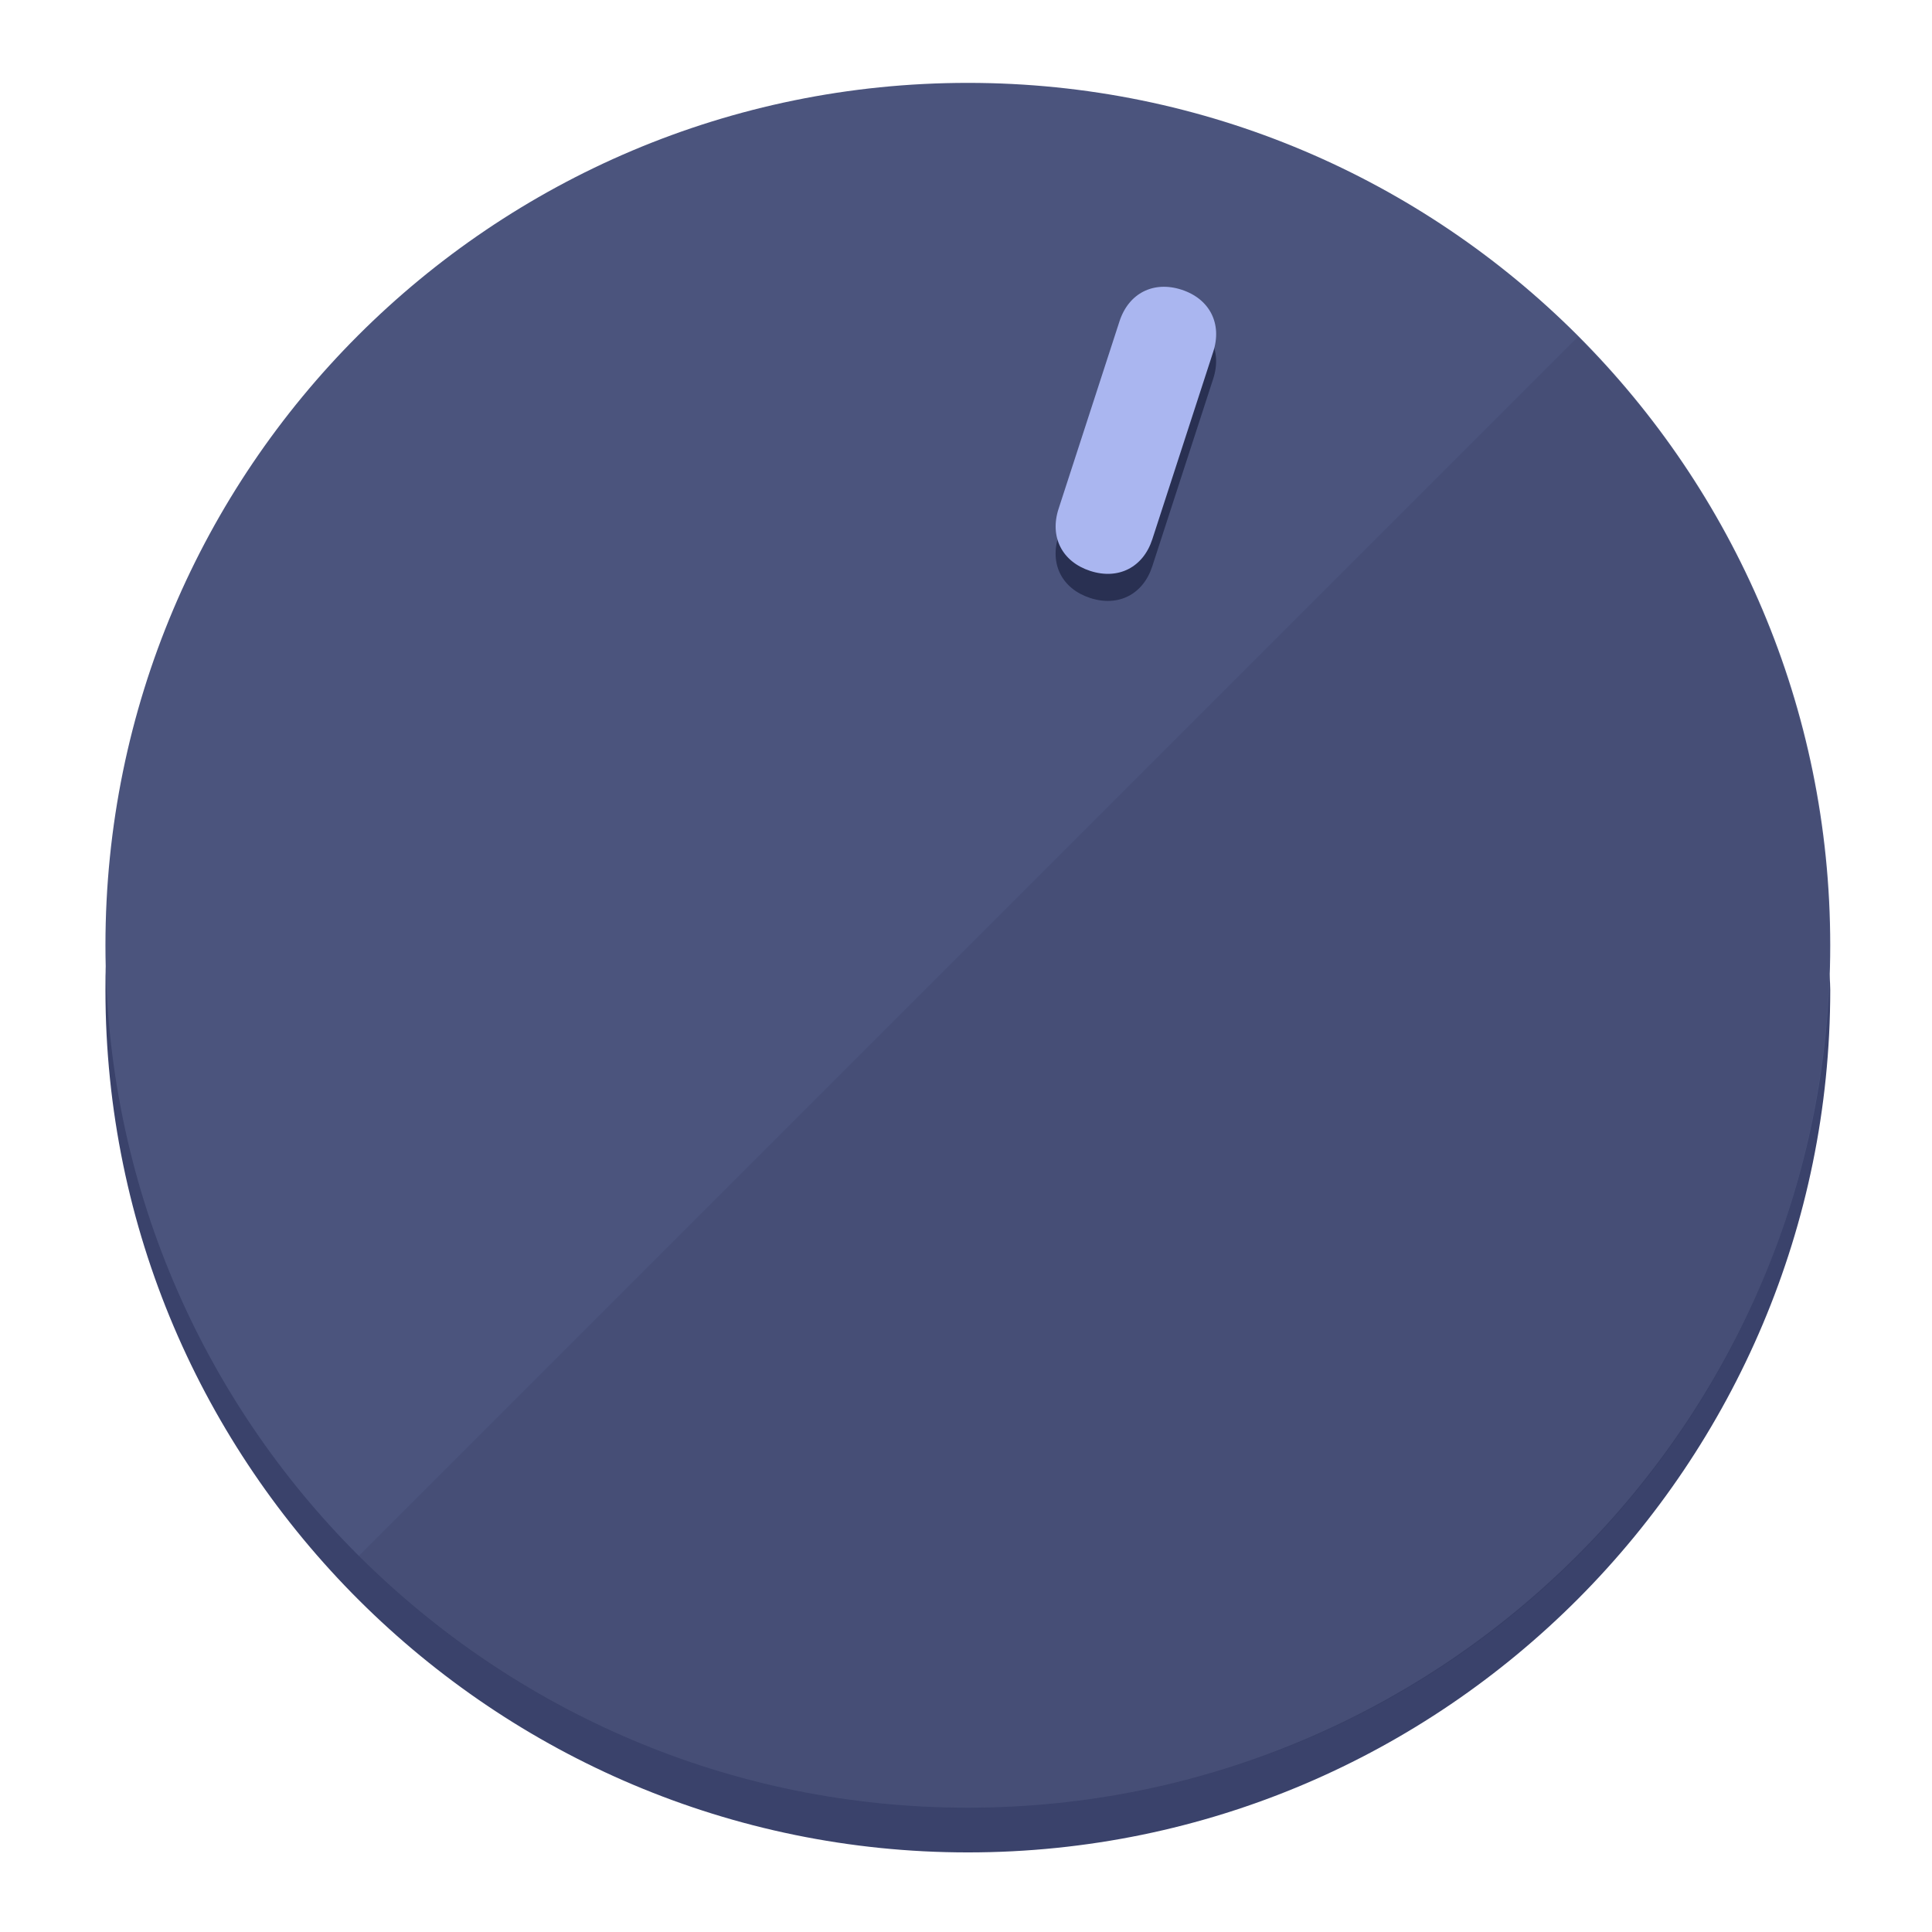
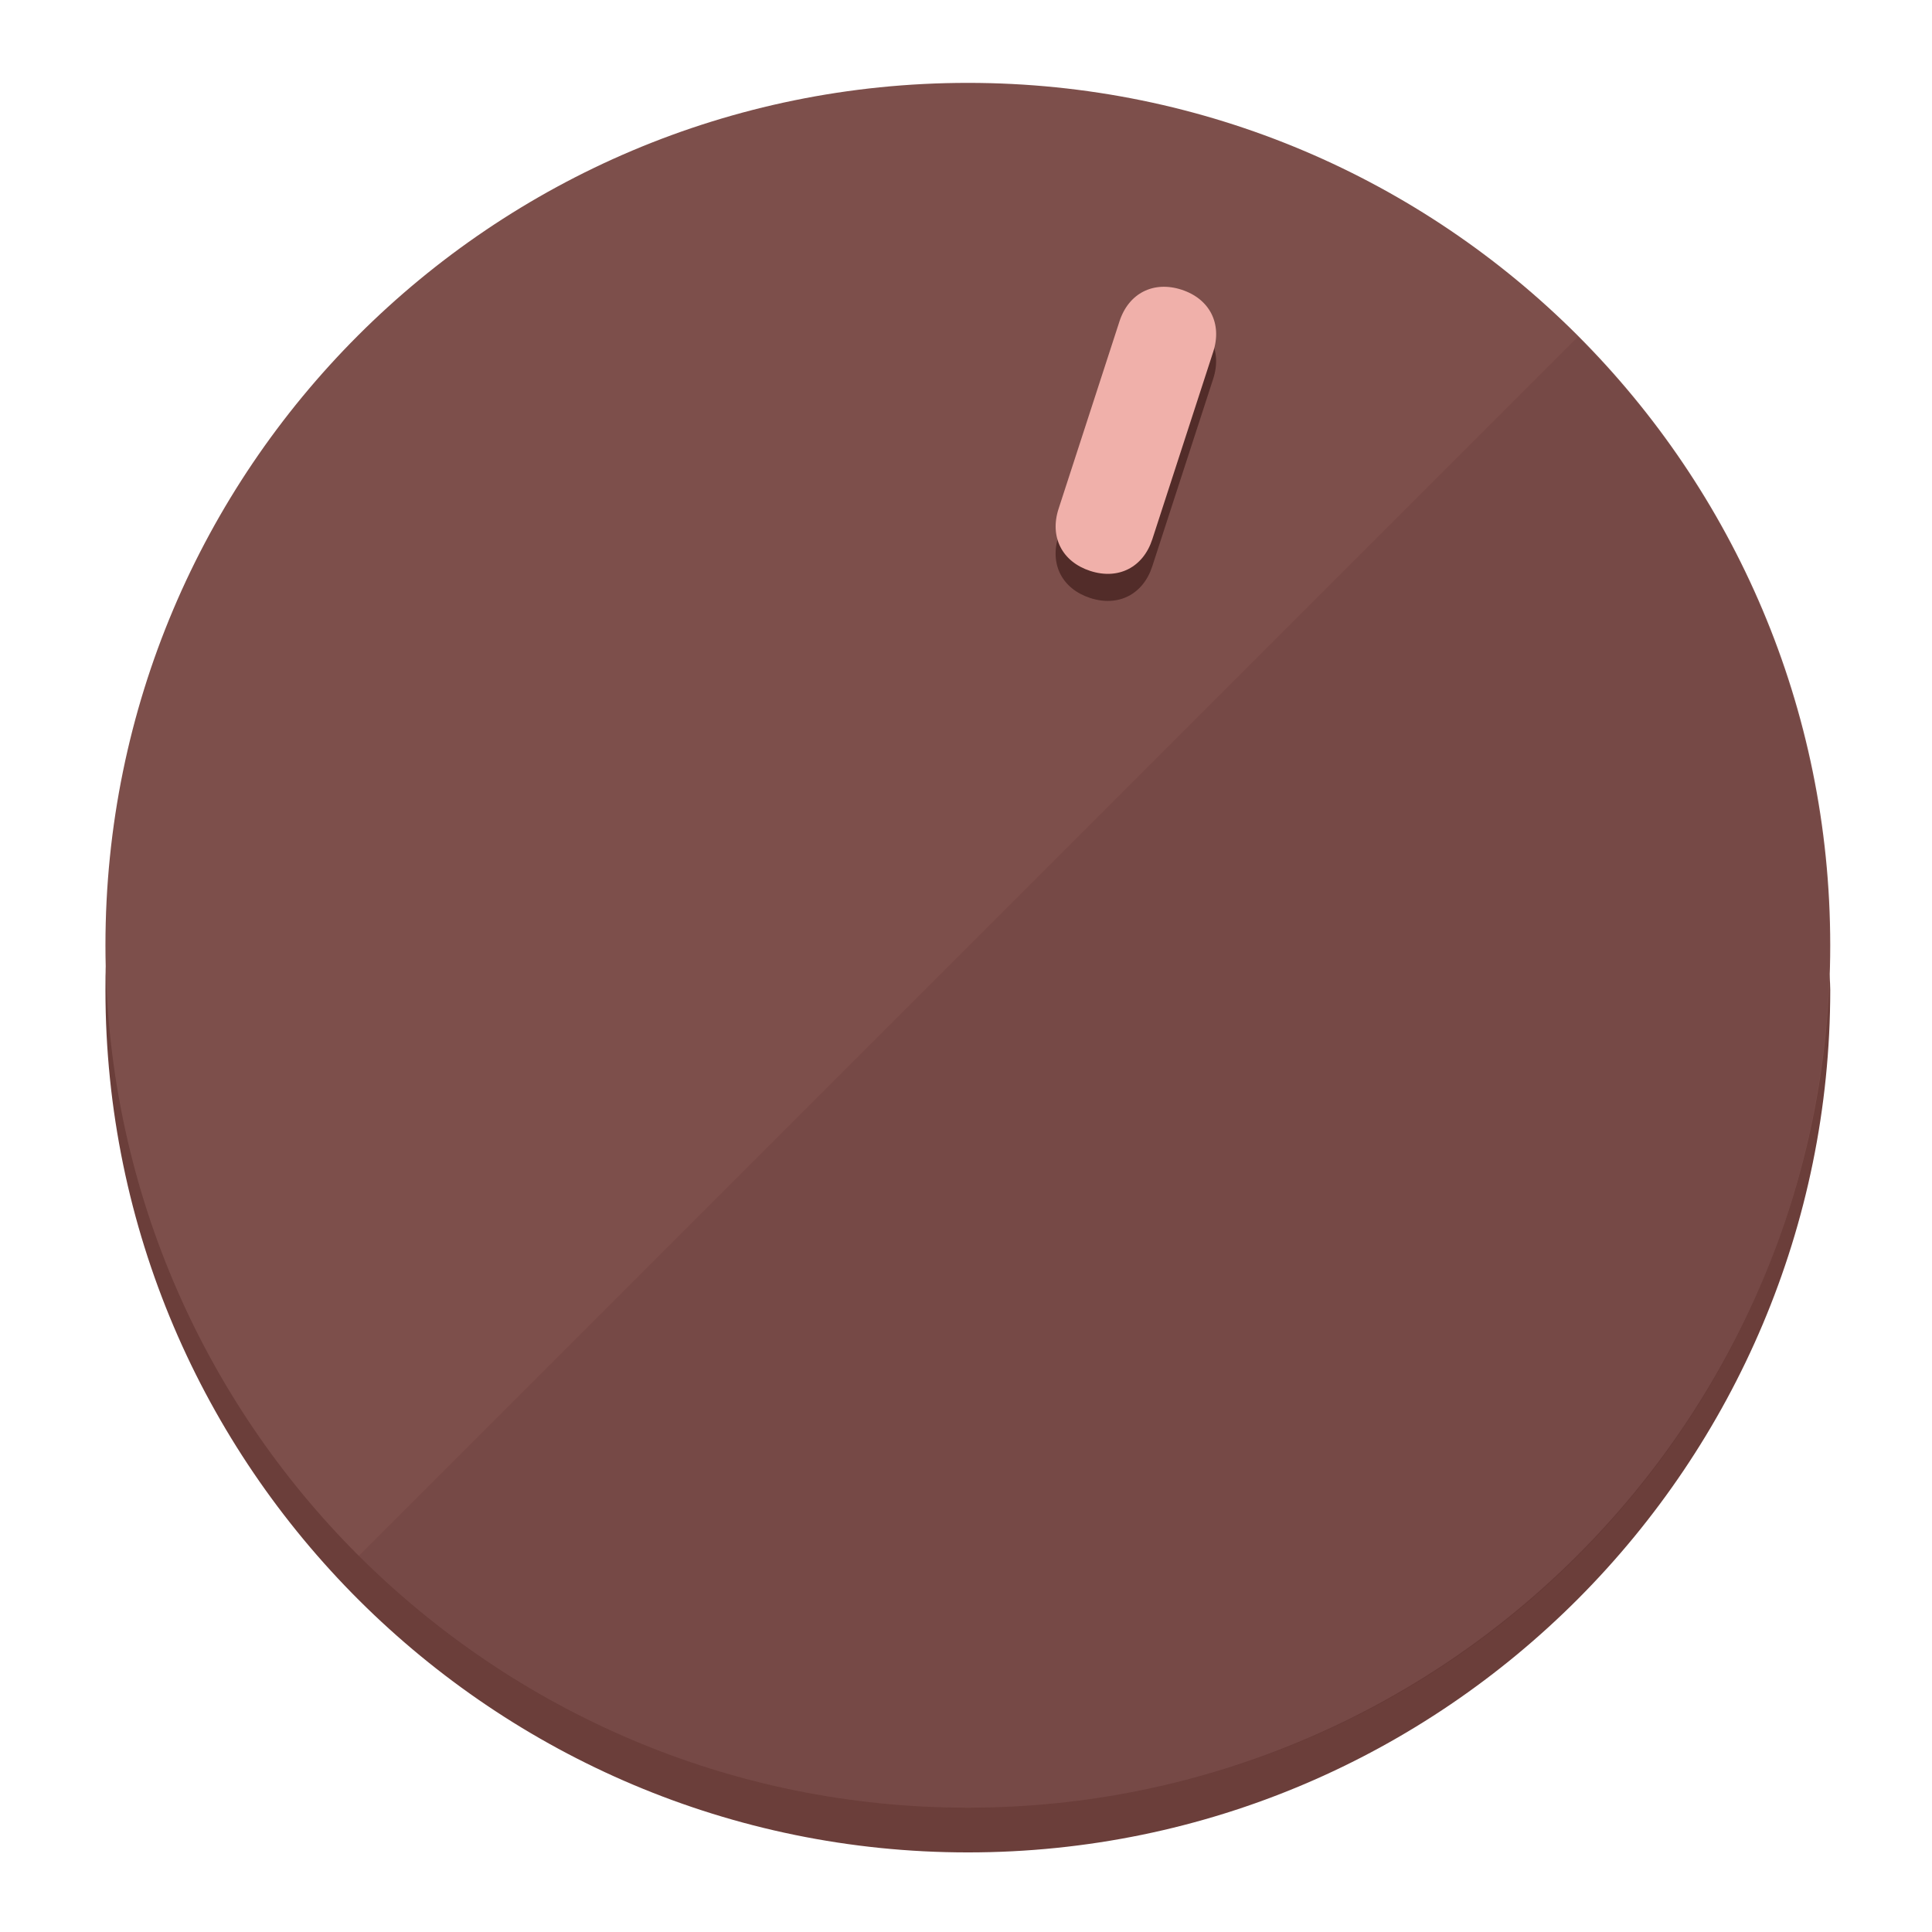
<svg xmlns="http://www.w3.org/2000/svg" height="120px" width="120px" version="1.1" id="Layer_1" viewBox="0 0 496.8 496.8" xml:space="preserve">
  <defs id="defs23" />
  <g id="g3158">
-     <path style="display:inline;fill:#3A426B;fill-opacity:1;stroke-width:1.584" d="m 248.875,445.92 c 116.582,0 212.89,-91.238 220.493,-205.286 0,5.069 1.267,8.87 1.267,13.939 0,121.651 -98.842,221.76 -221.76,221.76 -121.651,0 -221.76,-98.842 -221.76,-221.76 0,-5.069 0,-8.87 1.267,-13.939 7.603,114.048 103.91,205.286 220.493,205.286 z" id="path8" />
-     <circle style="display:inline;fill:#4B547D;fill-opacity:1;stroke-width:1.584" cx="248.875" cy="243.071" r="221.76" id="circle12" />
-     <path style="display:inline;fill:#293052;fill-opacity:0.154;stroke-width:1.587" d="m 405.744,86.606 c 86.308,86.308 86.308,227.193 0,313.5 -86.308,86.308 -227.193,86.308 -313.5,0" id="path14" />
+     <path style="display:inline;fill:#6B3E3A;fill-opacity:1;stroke-width:1.584" d="m 248.875,445.92 c 116.582,0 212.89,-91.238 220.493,-205.286 0,5.069 1.267,8.87 1.267,13.939 0,121.651 -98.842,221.76 -221.76,221.76 -121.651,0 -221.76,-98.842 -221.76,-221.76 0,-5.069 0,-8.87 1.267,-13.939 7.603,114.048 103.91,205.286 220.493,205.286 z" id="path8" />
+     <circle style="display:inline;fill:#7D4F4B;fill-opacity:1;stroke-width:1.584" cx="248.875" cy="243.071" r="221.76" id="circle12" />
+     <path style="display:inline;fill:#522C29;fill-opacity:0.154;stroke-width:1.587" d="m 405.744,86.606 c 86.308,86.308 86.308,227.193 0,313.5 -86.308,86.308 -227.193,86.308 -313.5,0" id="path14" />
  </g>
  <g id="g3198">
    <circle style="display:none;fill:#000000;fill-opacity:0;stroke-width:1.584" cx="311.577" cy="154.88" r="221.76" id="circle12-3" transform="rotate(18)" />
-     <path style="display:inline;fill:#293052;fill-opacity:1;stroke-width:1.584" d="m 296.298,145.631 c -2.35,7.231 -8.737,10.485 -15.968,8.136 v 0 c -7.231,-2.35 -10.485,-8.737 -8.136,-15.968 l 15.663,-48.207 c 2.35,-7.231 8.737,-10.485 15.968,-8.136 v 0 c 7.231,2.349 10.485,8.737 8.136,15.968 z" id="path3789" />
-     <path style="display:inline;fill:#AAB6F0;stroke-width:1.584" d="m 296.308,138.672 c -2.35,7.231 -8.737,10.485 -15.968,8.136 v 0 c -7.231,-2.349 -10.485,-8.737 -8.136,-15.968 l 15.663,-48.207 c 2.35,-7.231 8.737,-10.485 15.968,-8.136 v 0 c 7.231,2.35 10.485,8.737 8.136,15.968 z" id="path915" />
+     <path style="display:inline;fill:#522C29;fill-opacity:1;stroke-width:1.584" d="m 296.298,145.631 c -2.35,7.231 -8.737,10.485 -15.968,8.136 v 0 c -7.231,-2.35 -10.485,-8.737 -8.136,-15.968 l 15.663,-48.207 c 2.35,-7.231 8.737,-10.485 15.968,-8.136 v 0 c 7.231,2.349 10.485,8.737 8.136,15.968 z" id="path3789" />
+     <path style="display:inline;fill:#F0B0AA;stroke-width:1.584" d="m 296.308,138.672 c -2.35,7.231 -8.737,10.485 -15.968,8.136 v 0 c -7.231,-2.349 -10.485,-8.737 -8.136,-15.968 l 15.663,-48.207 c 2.35,-7.231 8.737,-10.485 15.968,-8.136 v 0 c 7.231,2.35 10.485,8.737 8.136,15.968 z" id="path915" />
  </g>
</svg>
